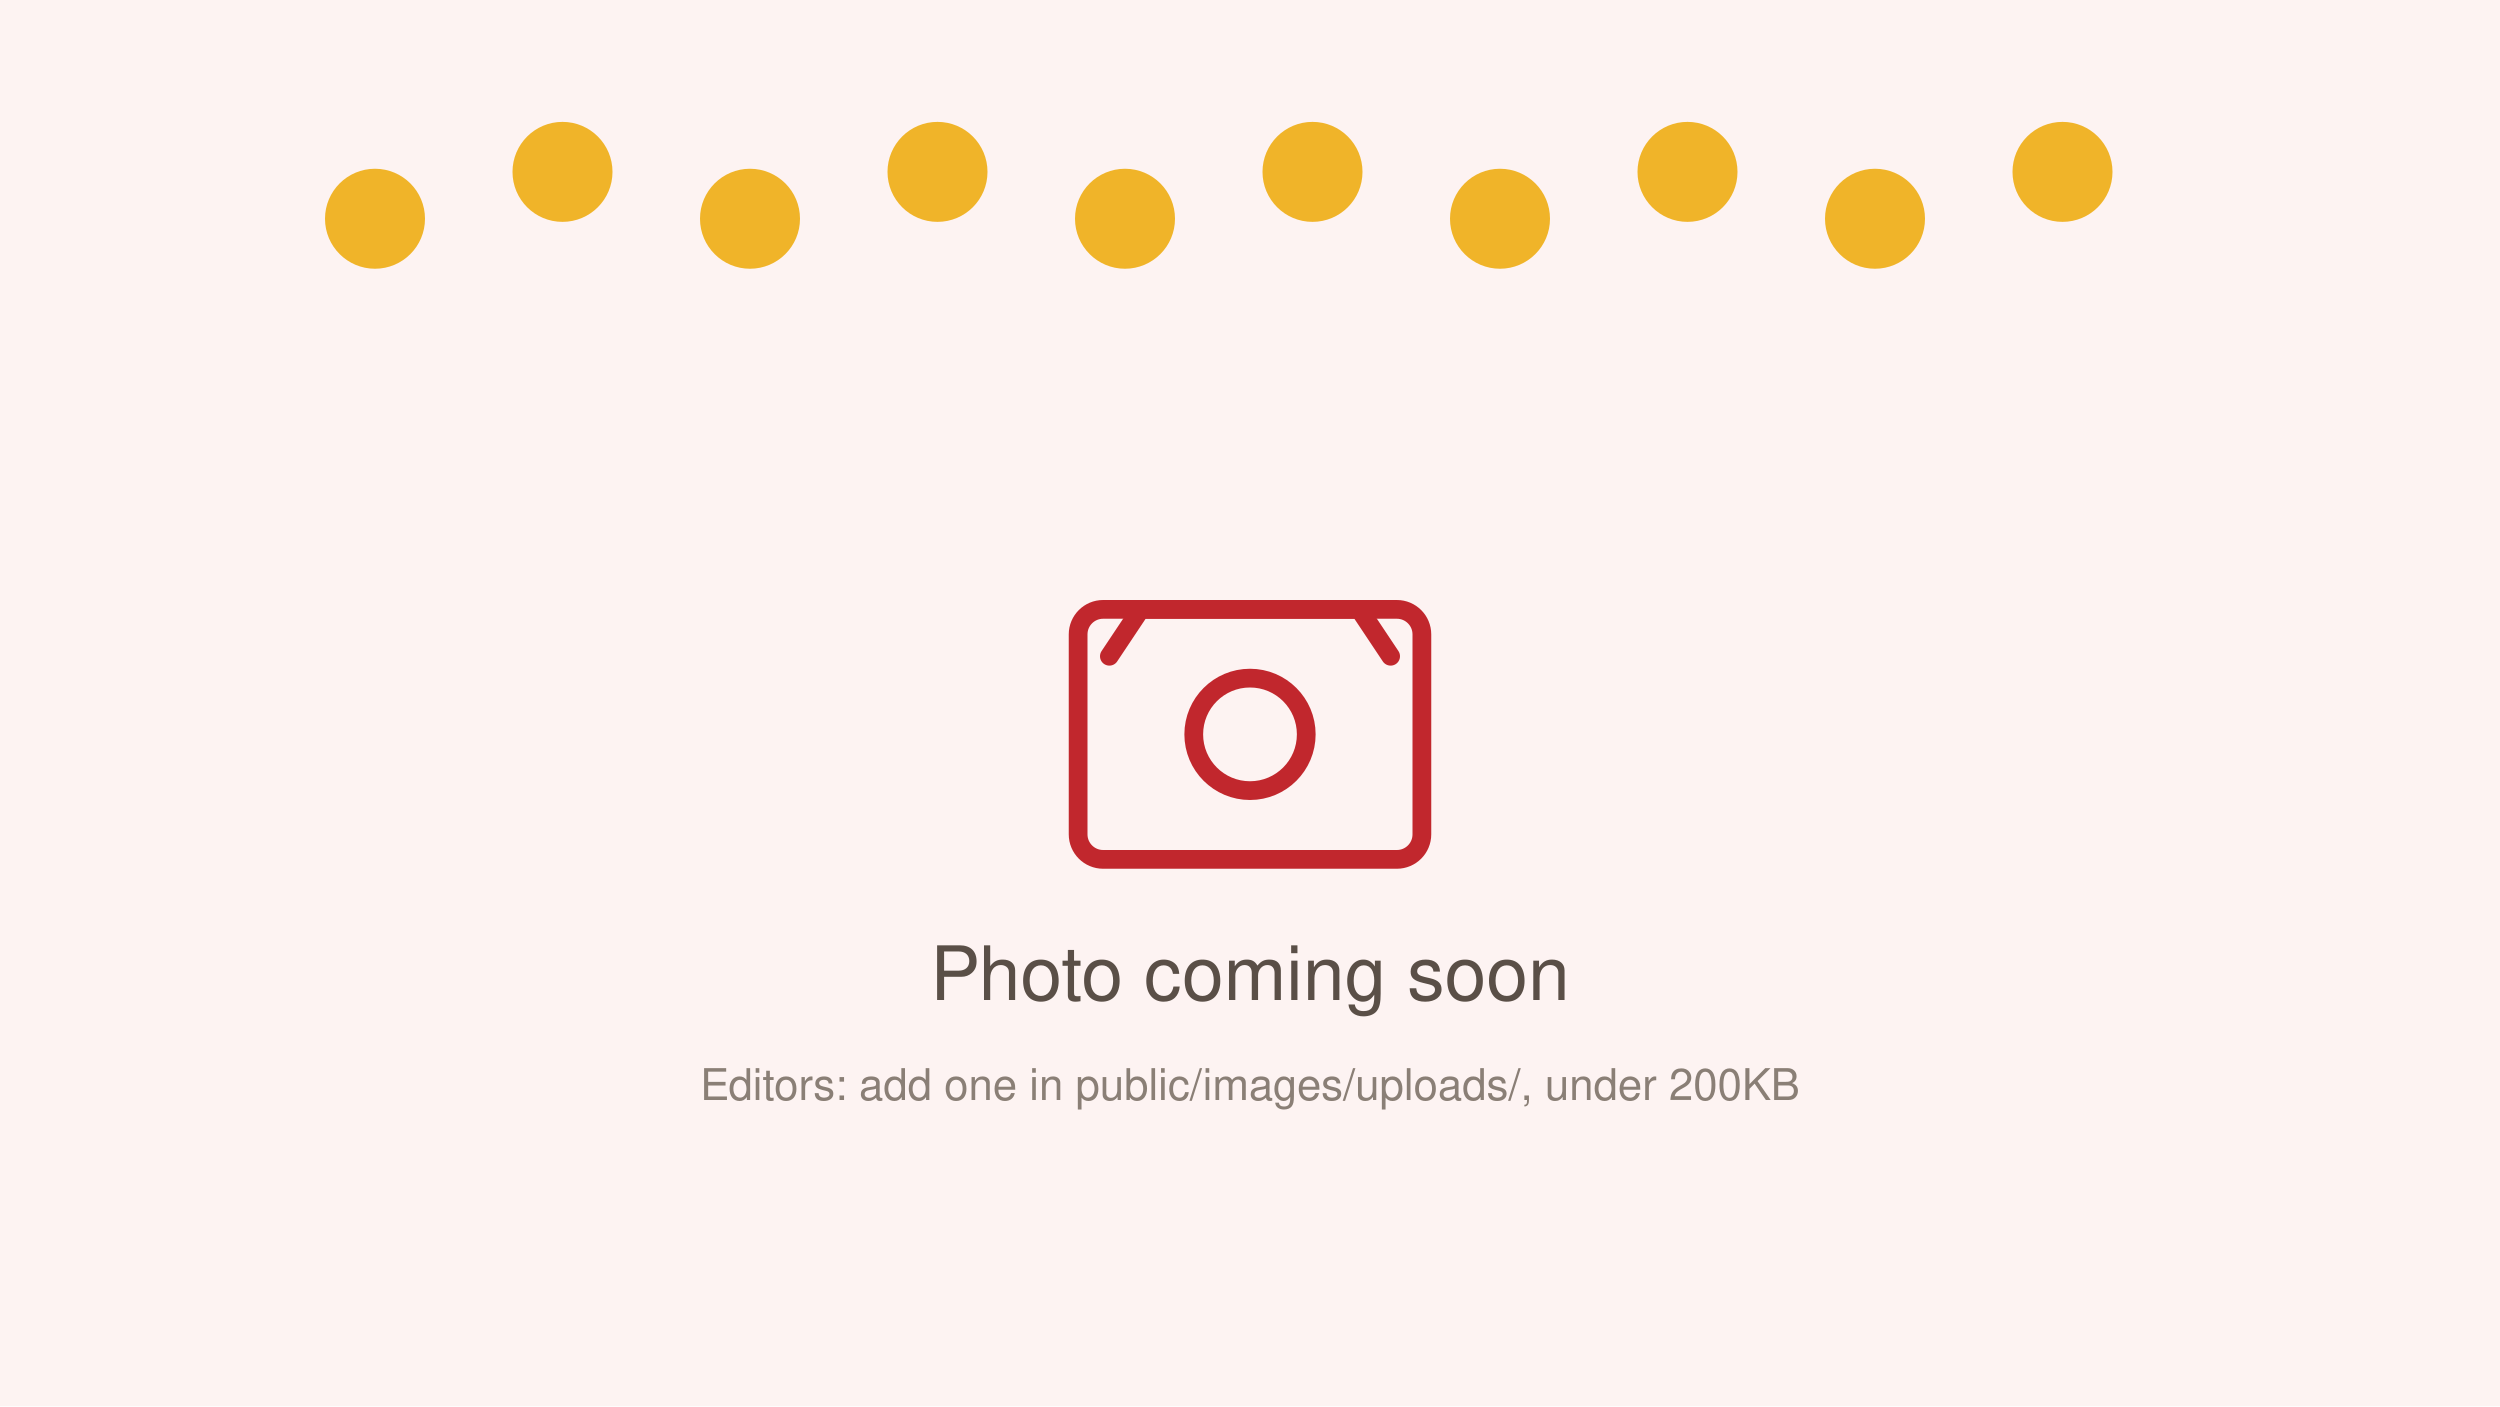
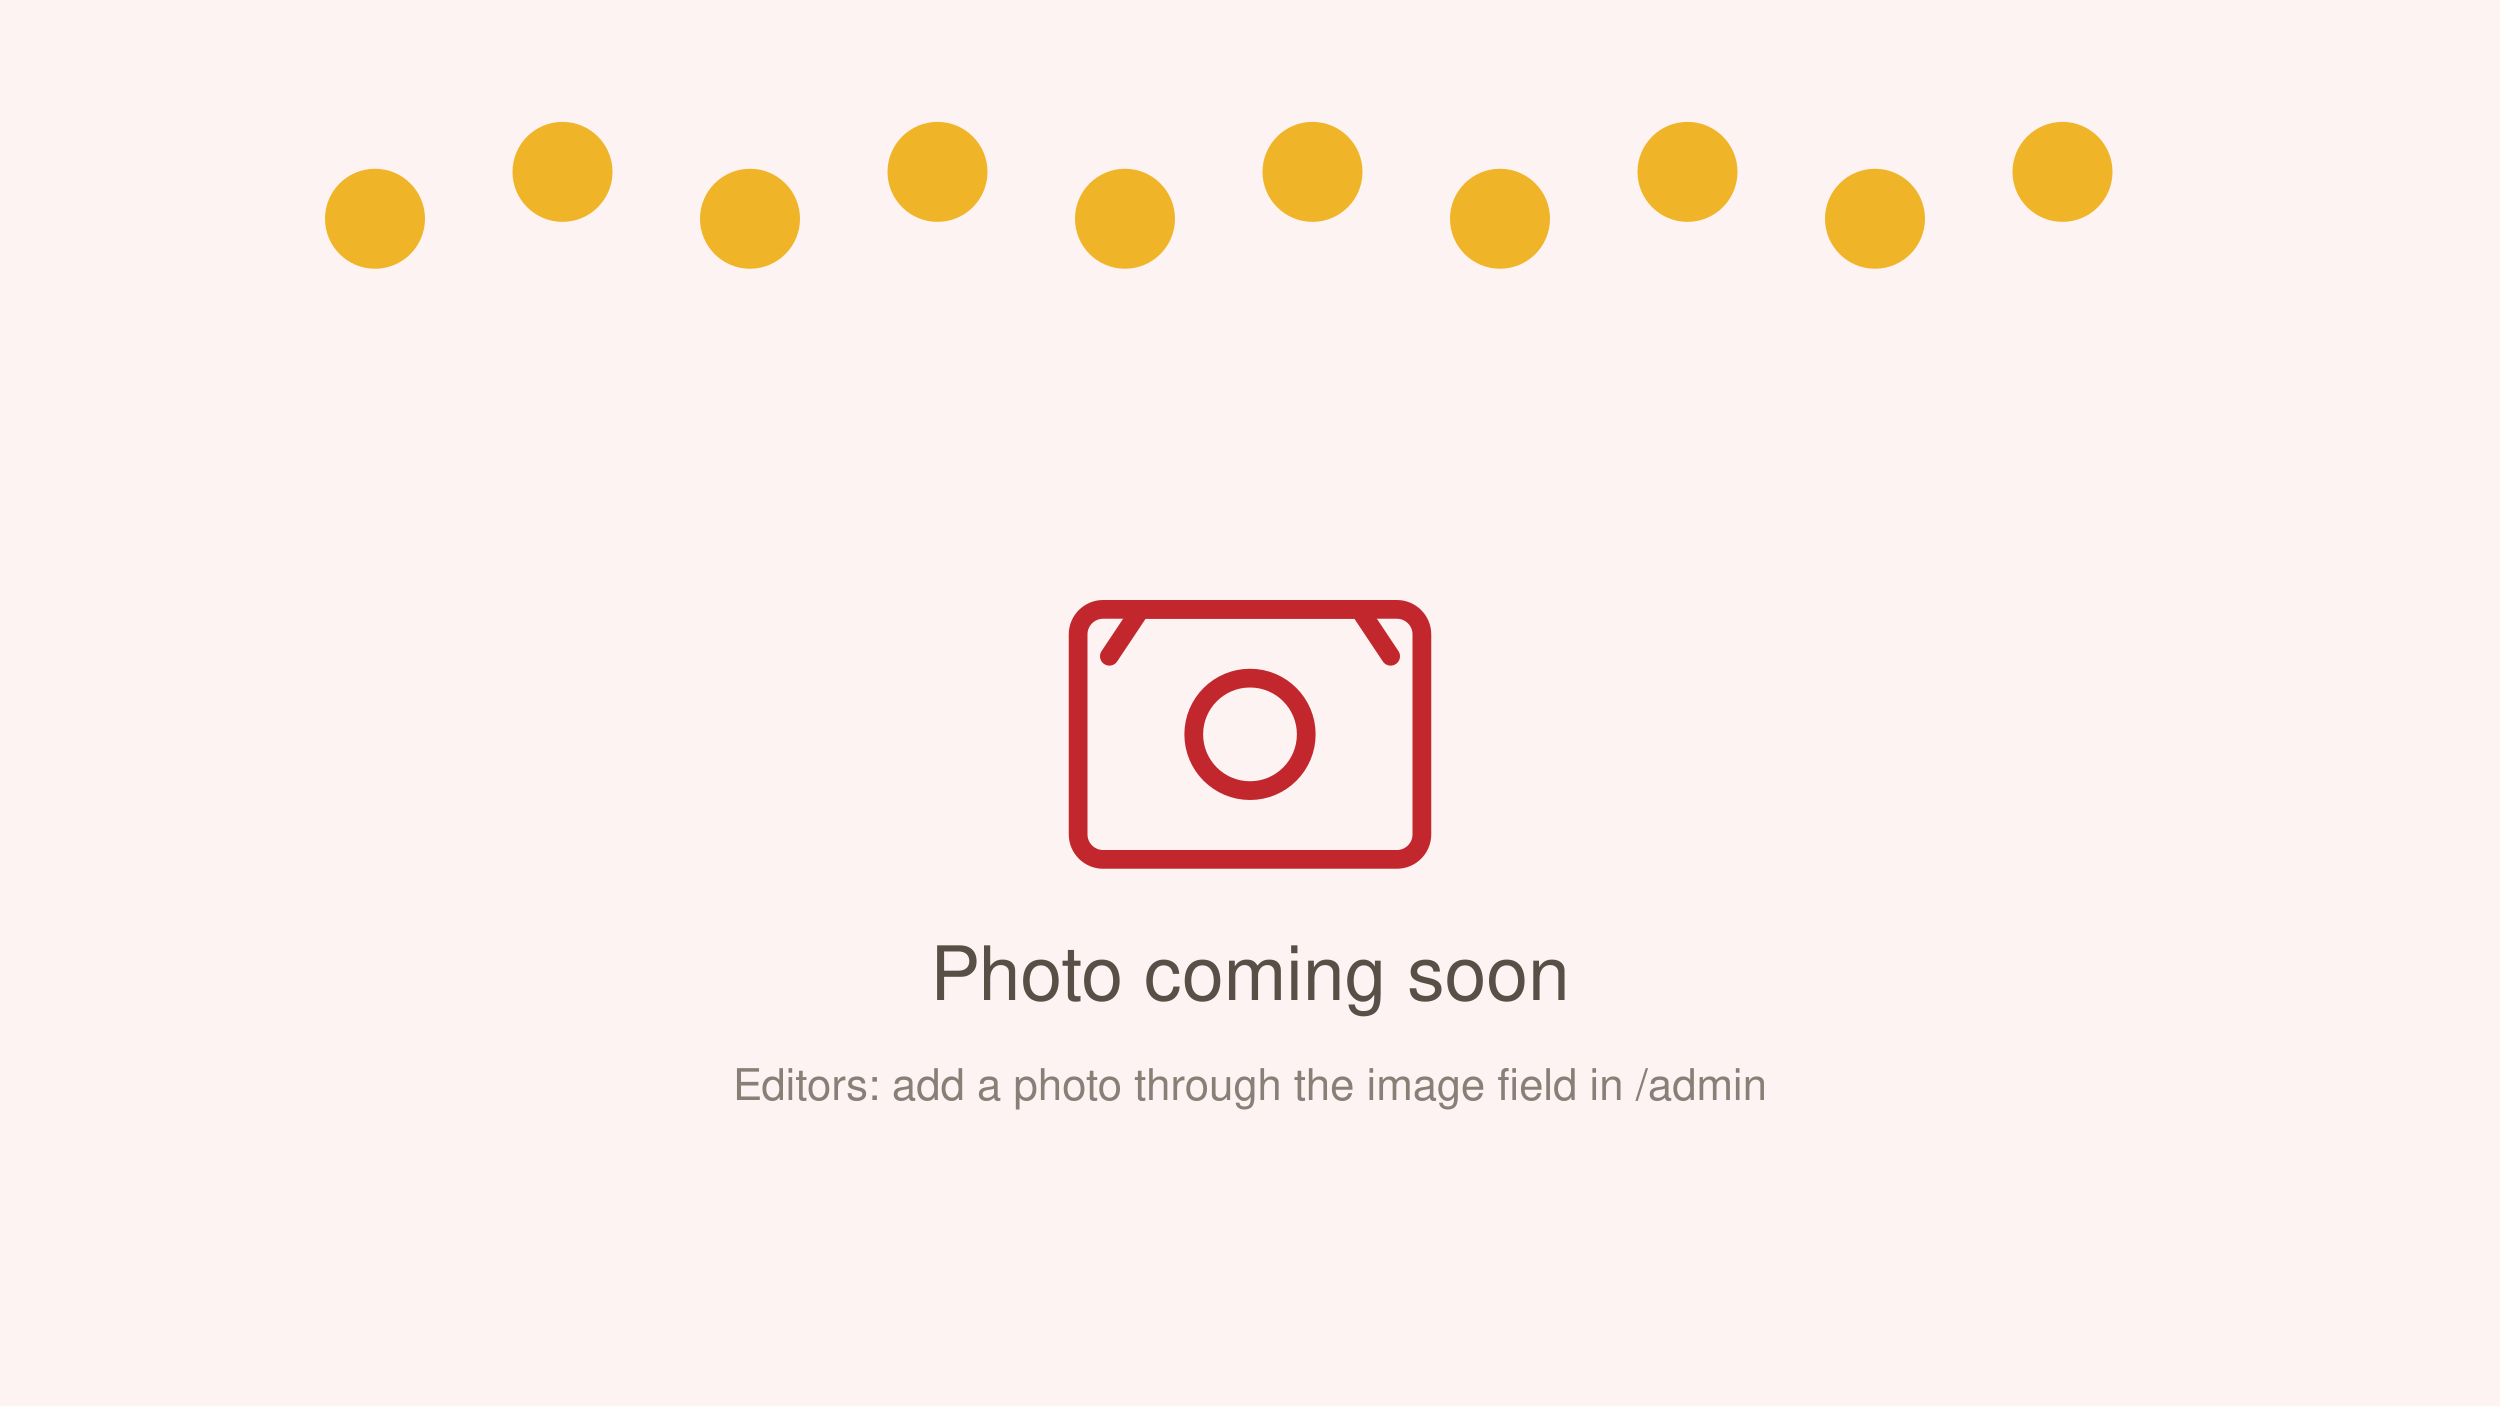
<svg xmlns="http://www.w3.org/2000/svg" viewBox="0 0 800 450" width="800" height="450">
  <rect width="800" height="450" fill="#fdf3f2" />
  <g fill="#f0b429">
    <circle cx="120" cy="70" r="16" />
    <circle cx="180" cy="55" r="16" />
    <circle cx="240" cy="70" r="16" />
    <circle cx="300" cy="55" r="16" />
    <circle cx="360" cy="70" r="16" />
    <circle cx="420" cy="55" r="16" />
    <circle cx="480" cy="70" r="16" />
    <circle cx="540" cy="55" r="16" />
    <circle cx="600" cy="70" r="16" />
    <circle cx="660" cy="55" r="16" />
  </g>
  <g stroke="#c1272d" stroke-width="6" stroke-linecap="round" stroke-linejoin="round" fill="none">
    <rect x="345" y="195" width="110" height="80" rx="8" />
    <circle cx="400" cy="235" r="18" />
    <path d="M355 210 365 195 435 195 445 210" />
  </g>
  <text x="400" y="320" text-anchor="middle" font-family="Helvetica, Arial, sans-serif" font-size="24" fill="#5a4f47">Photo coming soon</text>
-   <text x="400" y="352" text-anchor="middle" font-family="Helvetica, Arial, sans-serif" font-size="14" fill="#8a7f76">Editors: add one in public/images/uploads/, under 200KB</text>
+   <text x="400" y="352" text-anchor="middle" font-family="Helvetica, Arial, sans-serif" font-size="14" fill="#8a7f76">Editors: add a photo through the image field in /admin</text>
</svg>
